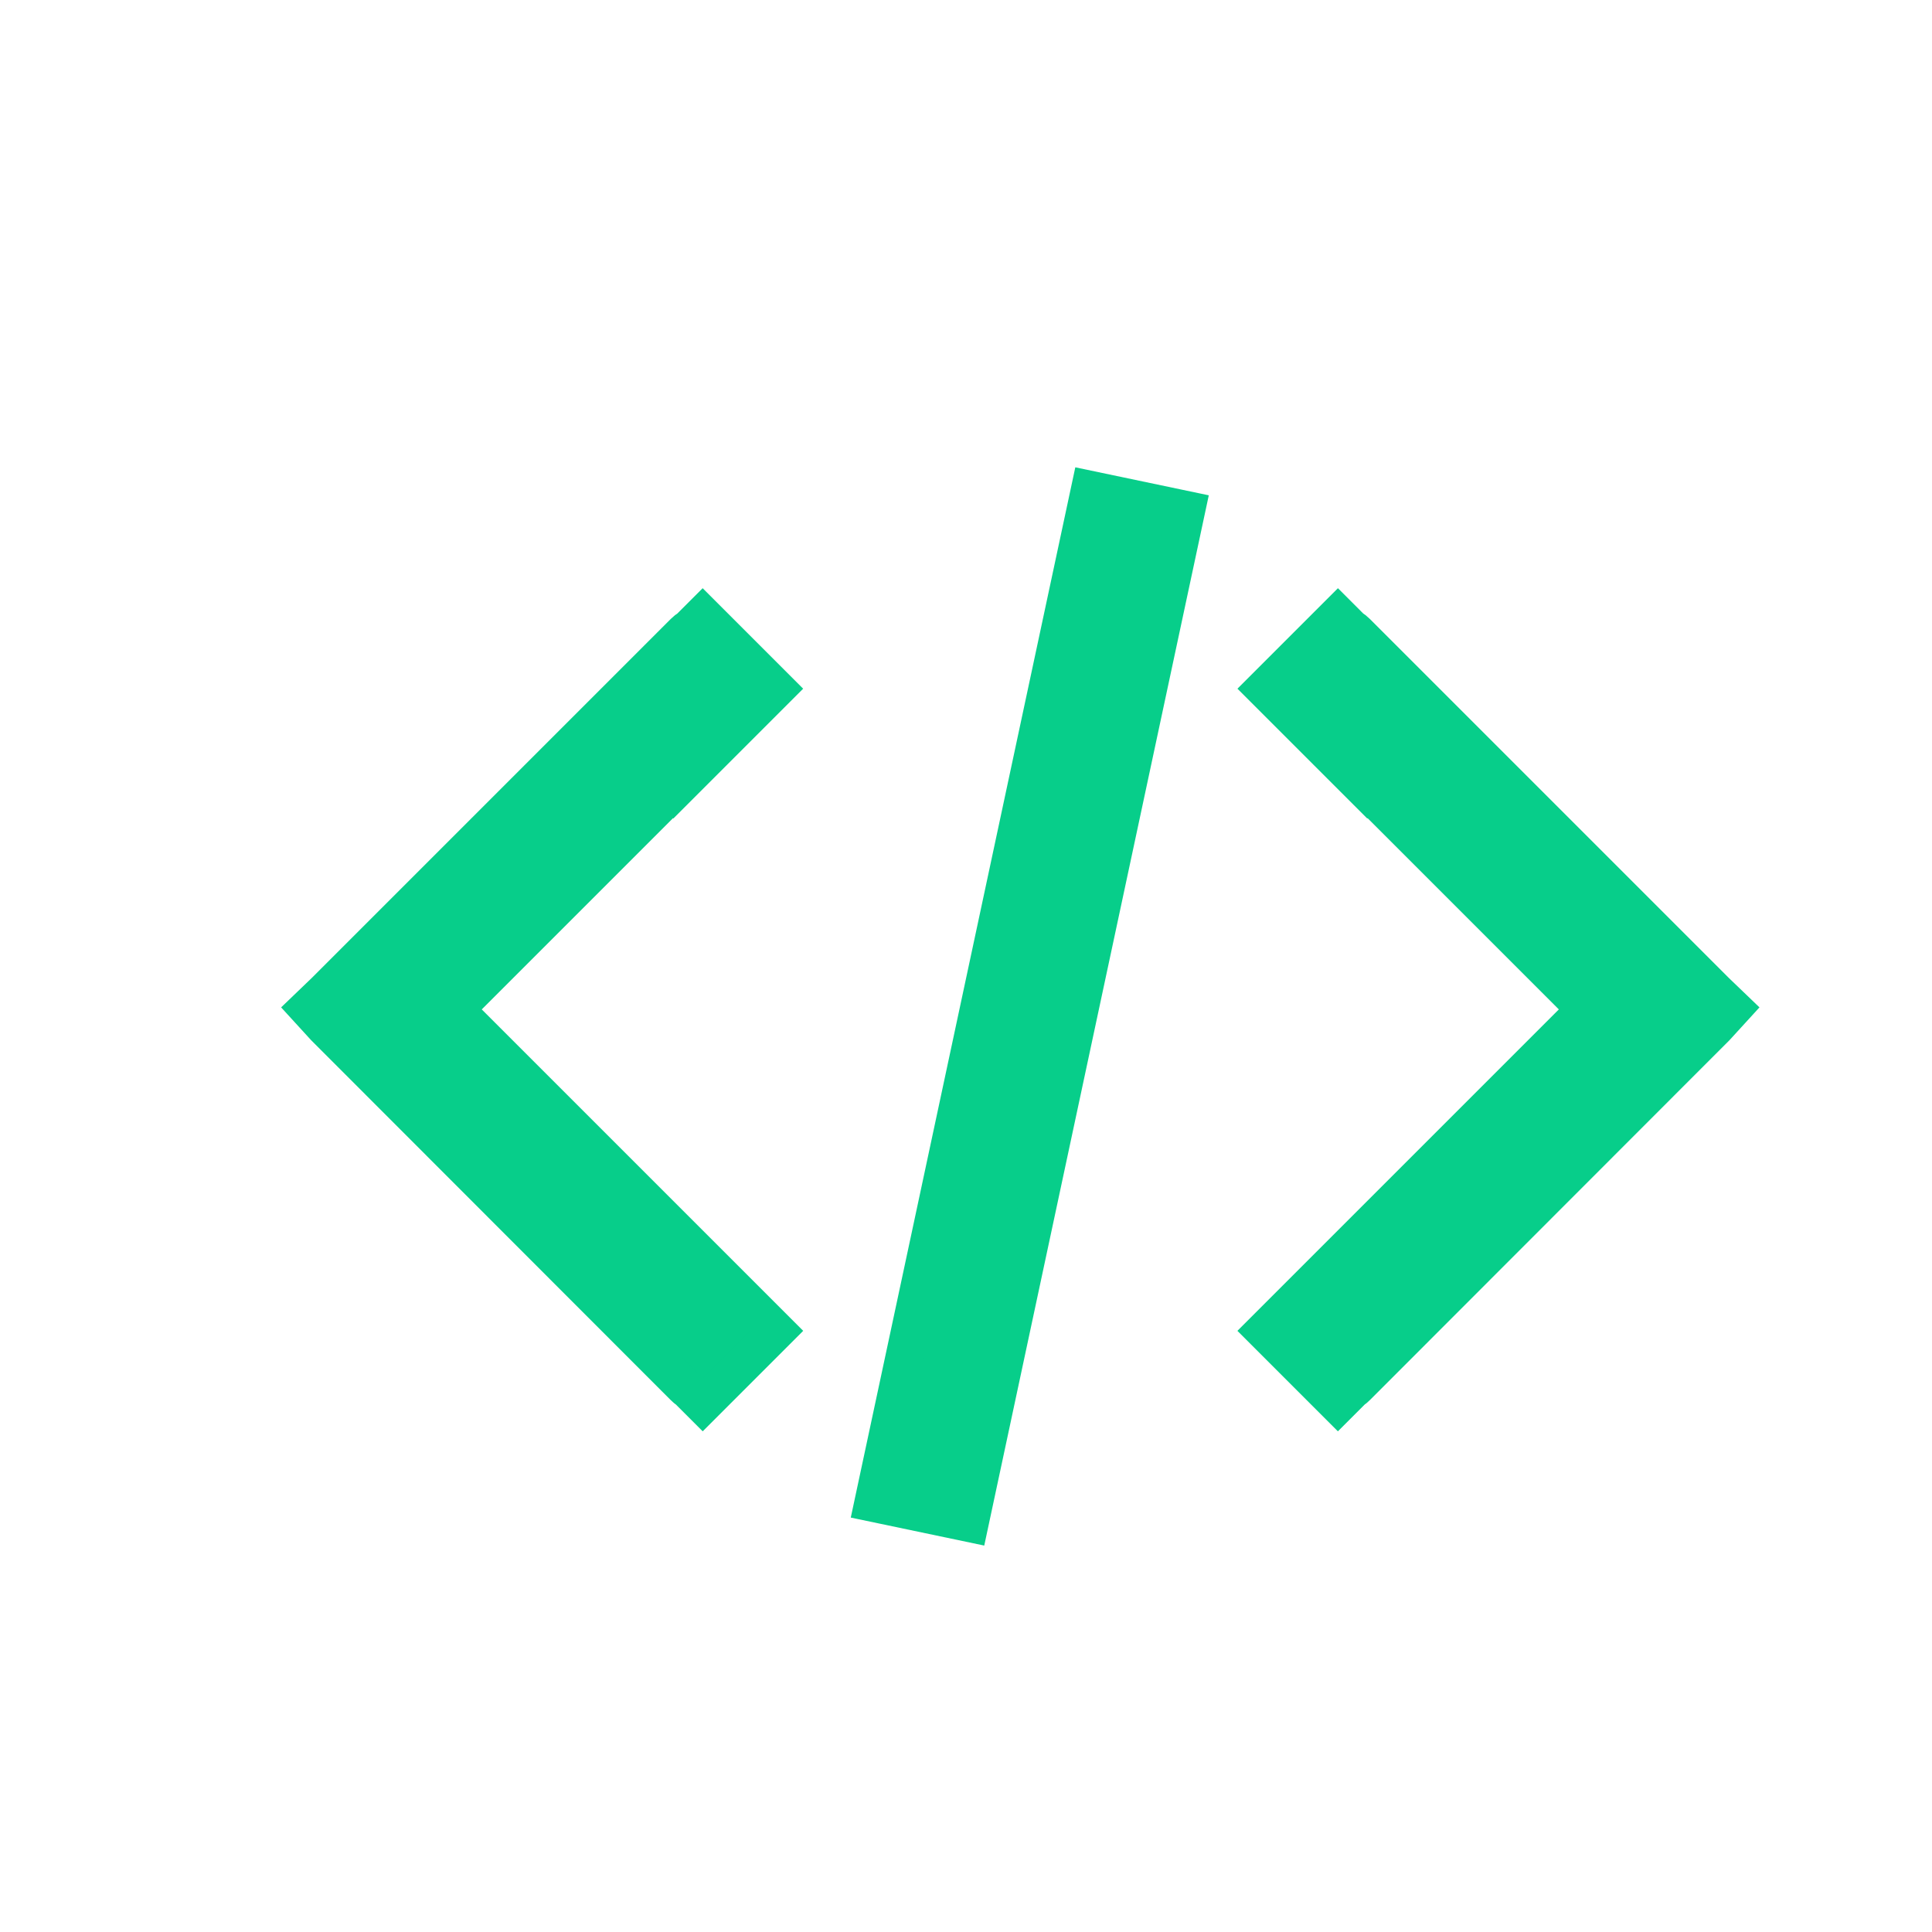
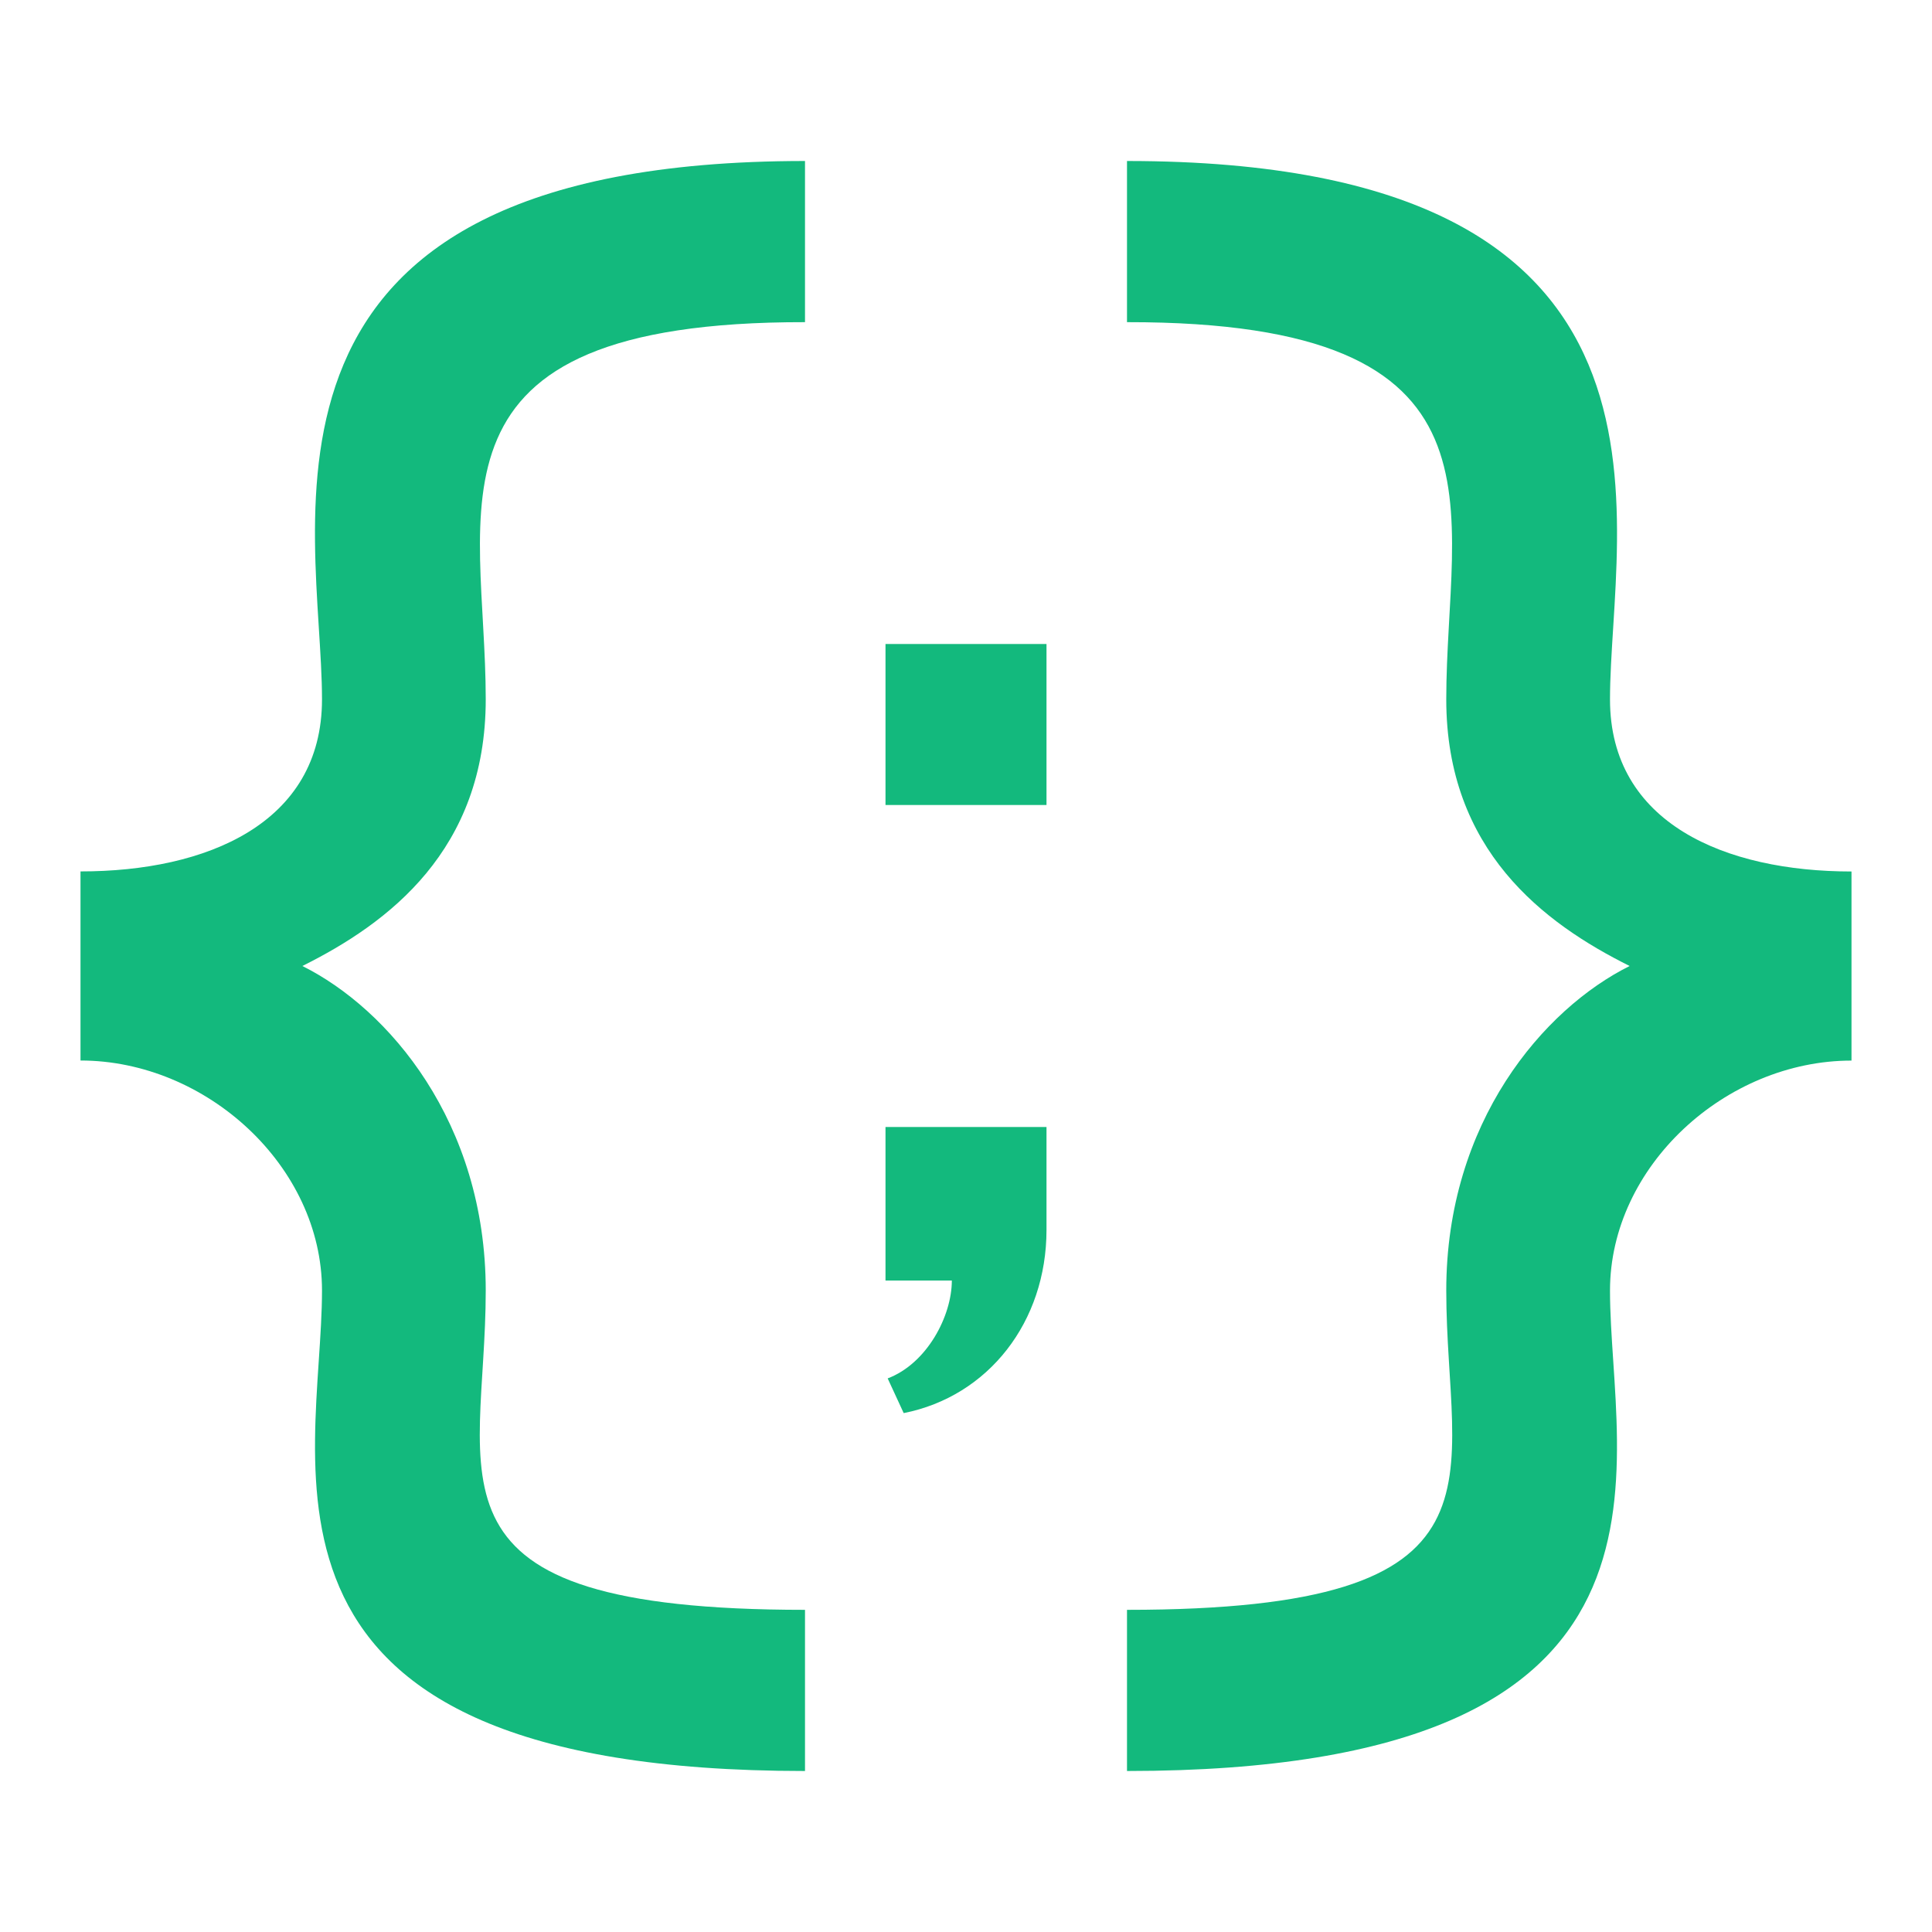
- <svg xmlns="http://www.w3.org/2000/svg" viewBox="0 0 511.63 511.63">
-   <defs>
-     <style>.cls-1{fill:#07ce8a;stroke:#07ce8a;stroke-miterlimit:10;stroke-width:10px;}</style>
-   </defs>
-   <g id="File">
-     <polygon class="cls-1" points="231.24 398.02 256.8 403.38 314.17 135.03 288.61 129.67 231.24 398.02" />
-     <path class="cls-1" d="M454.39,262.61l-95.16-95.16a7.56,7.56,0,0,0-1.45-1.14l-3.47-3.47-19.54,19.54,27.31,27.31.09-.09,57.71,57.71-57.81,57.81,0,0-27.31,27.31,19.54,19.54,3.78-3.78a7.71,7.71,0,0,0,1.2-1L454.39,272l4.57-5Z" />
-     <path class="cls-1" d="M86,262.61l95.16-95.16a7.56,7.56,0,0,1,1.45-1.14l3.47-3.47,19.54,19.54-27.31,27.31-.09-.09-57.71,57.71,57.81,57.81,0,0,27.31,27.31-19.54,19.54-3.78-3.78a7.71,7.71,0,0,1-1.2-1L86,272l-4.57-5Z" />
-   </g>
+ <svg xmlns="http://www.w3.org/2000/svg" width="24" height="24" viewBox="0 0 24 24">
+   <path fill="#13b97d" d="M23 10.826v2.349c-1.562 0-3 1.312-3 2.857 0 2.181 1.281 5.968-6 5.968v-2.002c4.917 0 3.966-1.6 3.966-3.967 0-2.094 1.211-3.5 2.278-4.031-1.067-.531-2.278-1.438-2.278-3.312 0-2.372.94-4.692-3.966-4.686v-2.002c7.285 0 6 4.506 6 6.688 0 1.544 1.438 2.138 3 2.138zm-19-2.138c0-2.182-1.285-6.688 6-6.688v2.002c-4.906-.007-3.966 2.313-3.966 4.686 0 1.875-1.211 2.781-2.278 3.312 1.067.531 2.278 1.938 2.278 4.031 0 2.367-.951 3.967 3.966 3.967v2.002c-7.281 0-6-3.787-6-5.969 0-1.545-1.438-2.857-3-2.857v-2.349c1.562.001 3-.593 3-2.137zm9 5.312v1.278c0 1.143-.722 2.068-1.774 2.276l-.199-.431c.487-.184.797-.773.797-1.216h-.824v-1.907h2zm0-6h-2v2h2v-2z" />
</svg>
